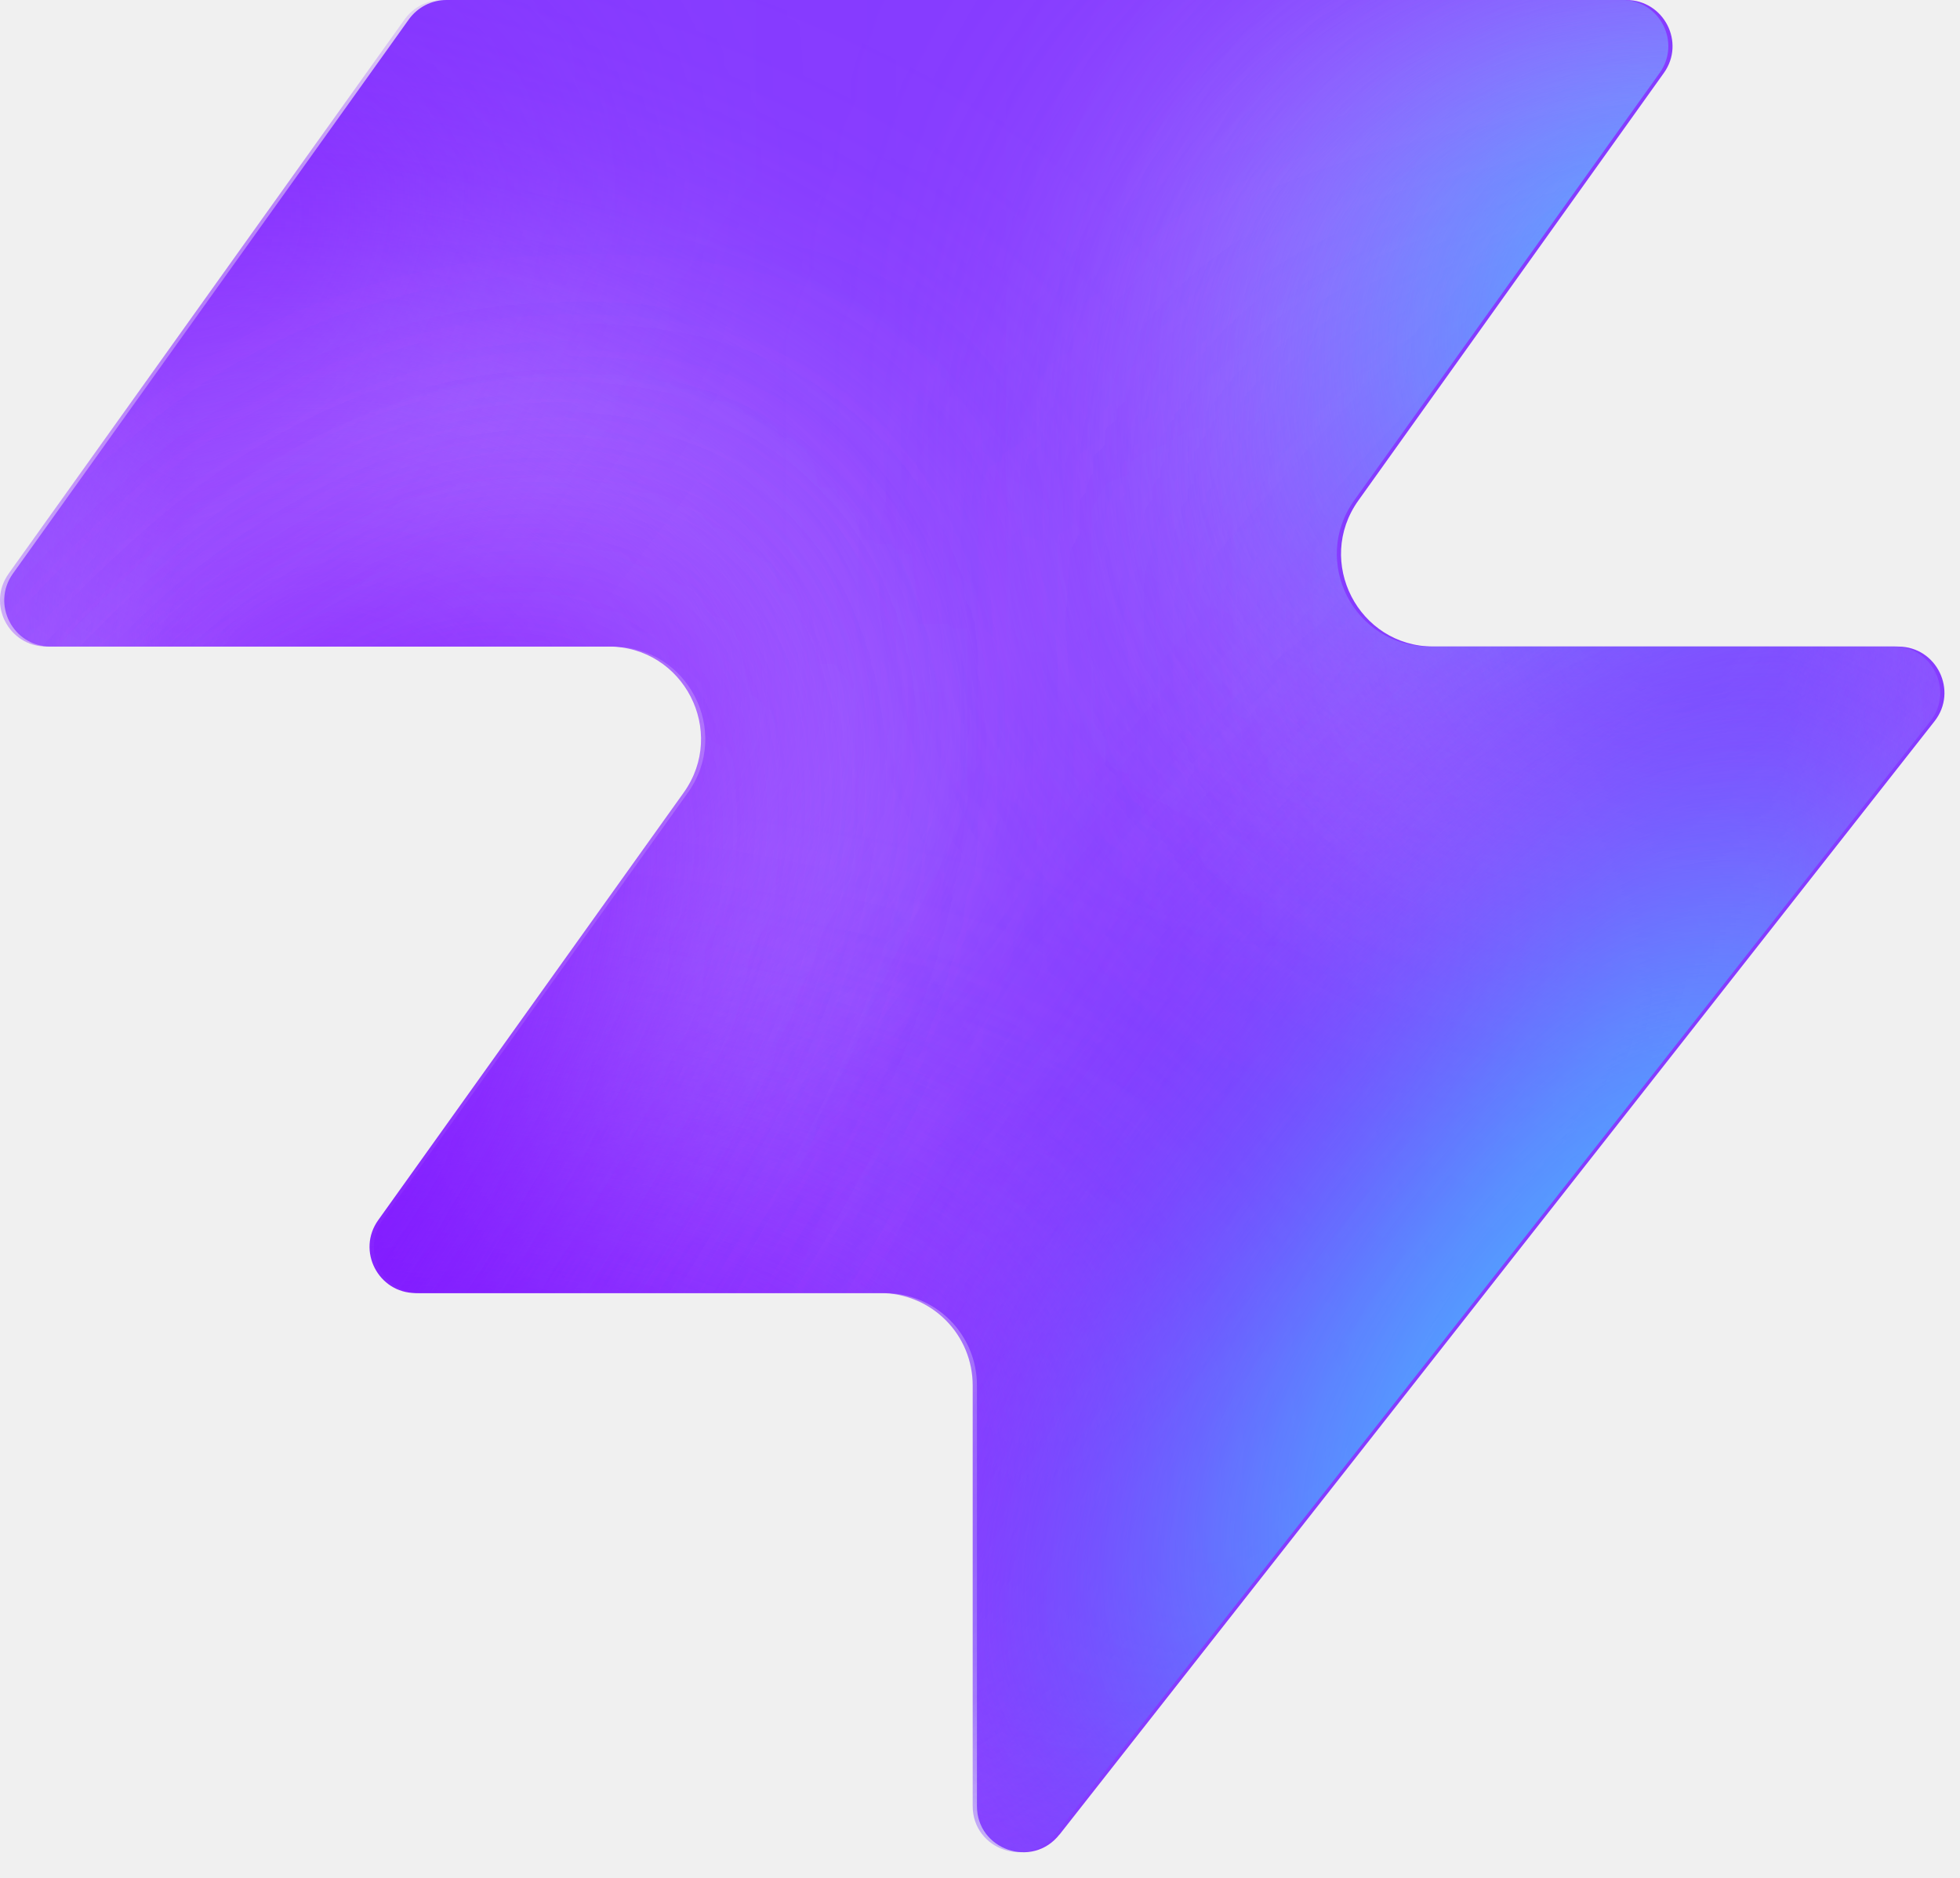
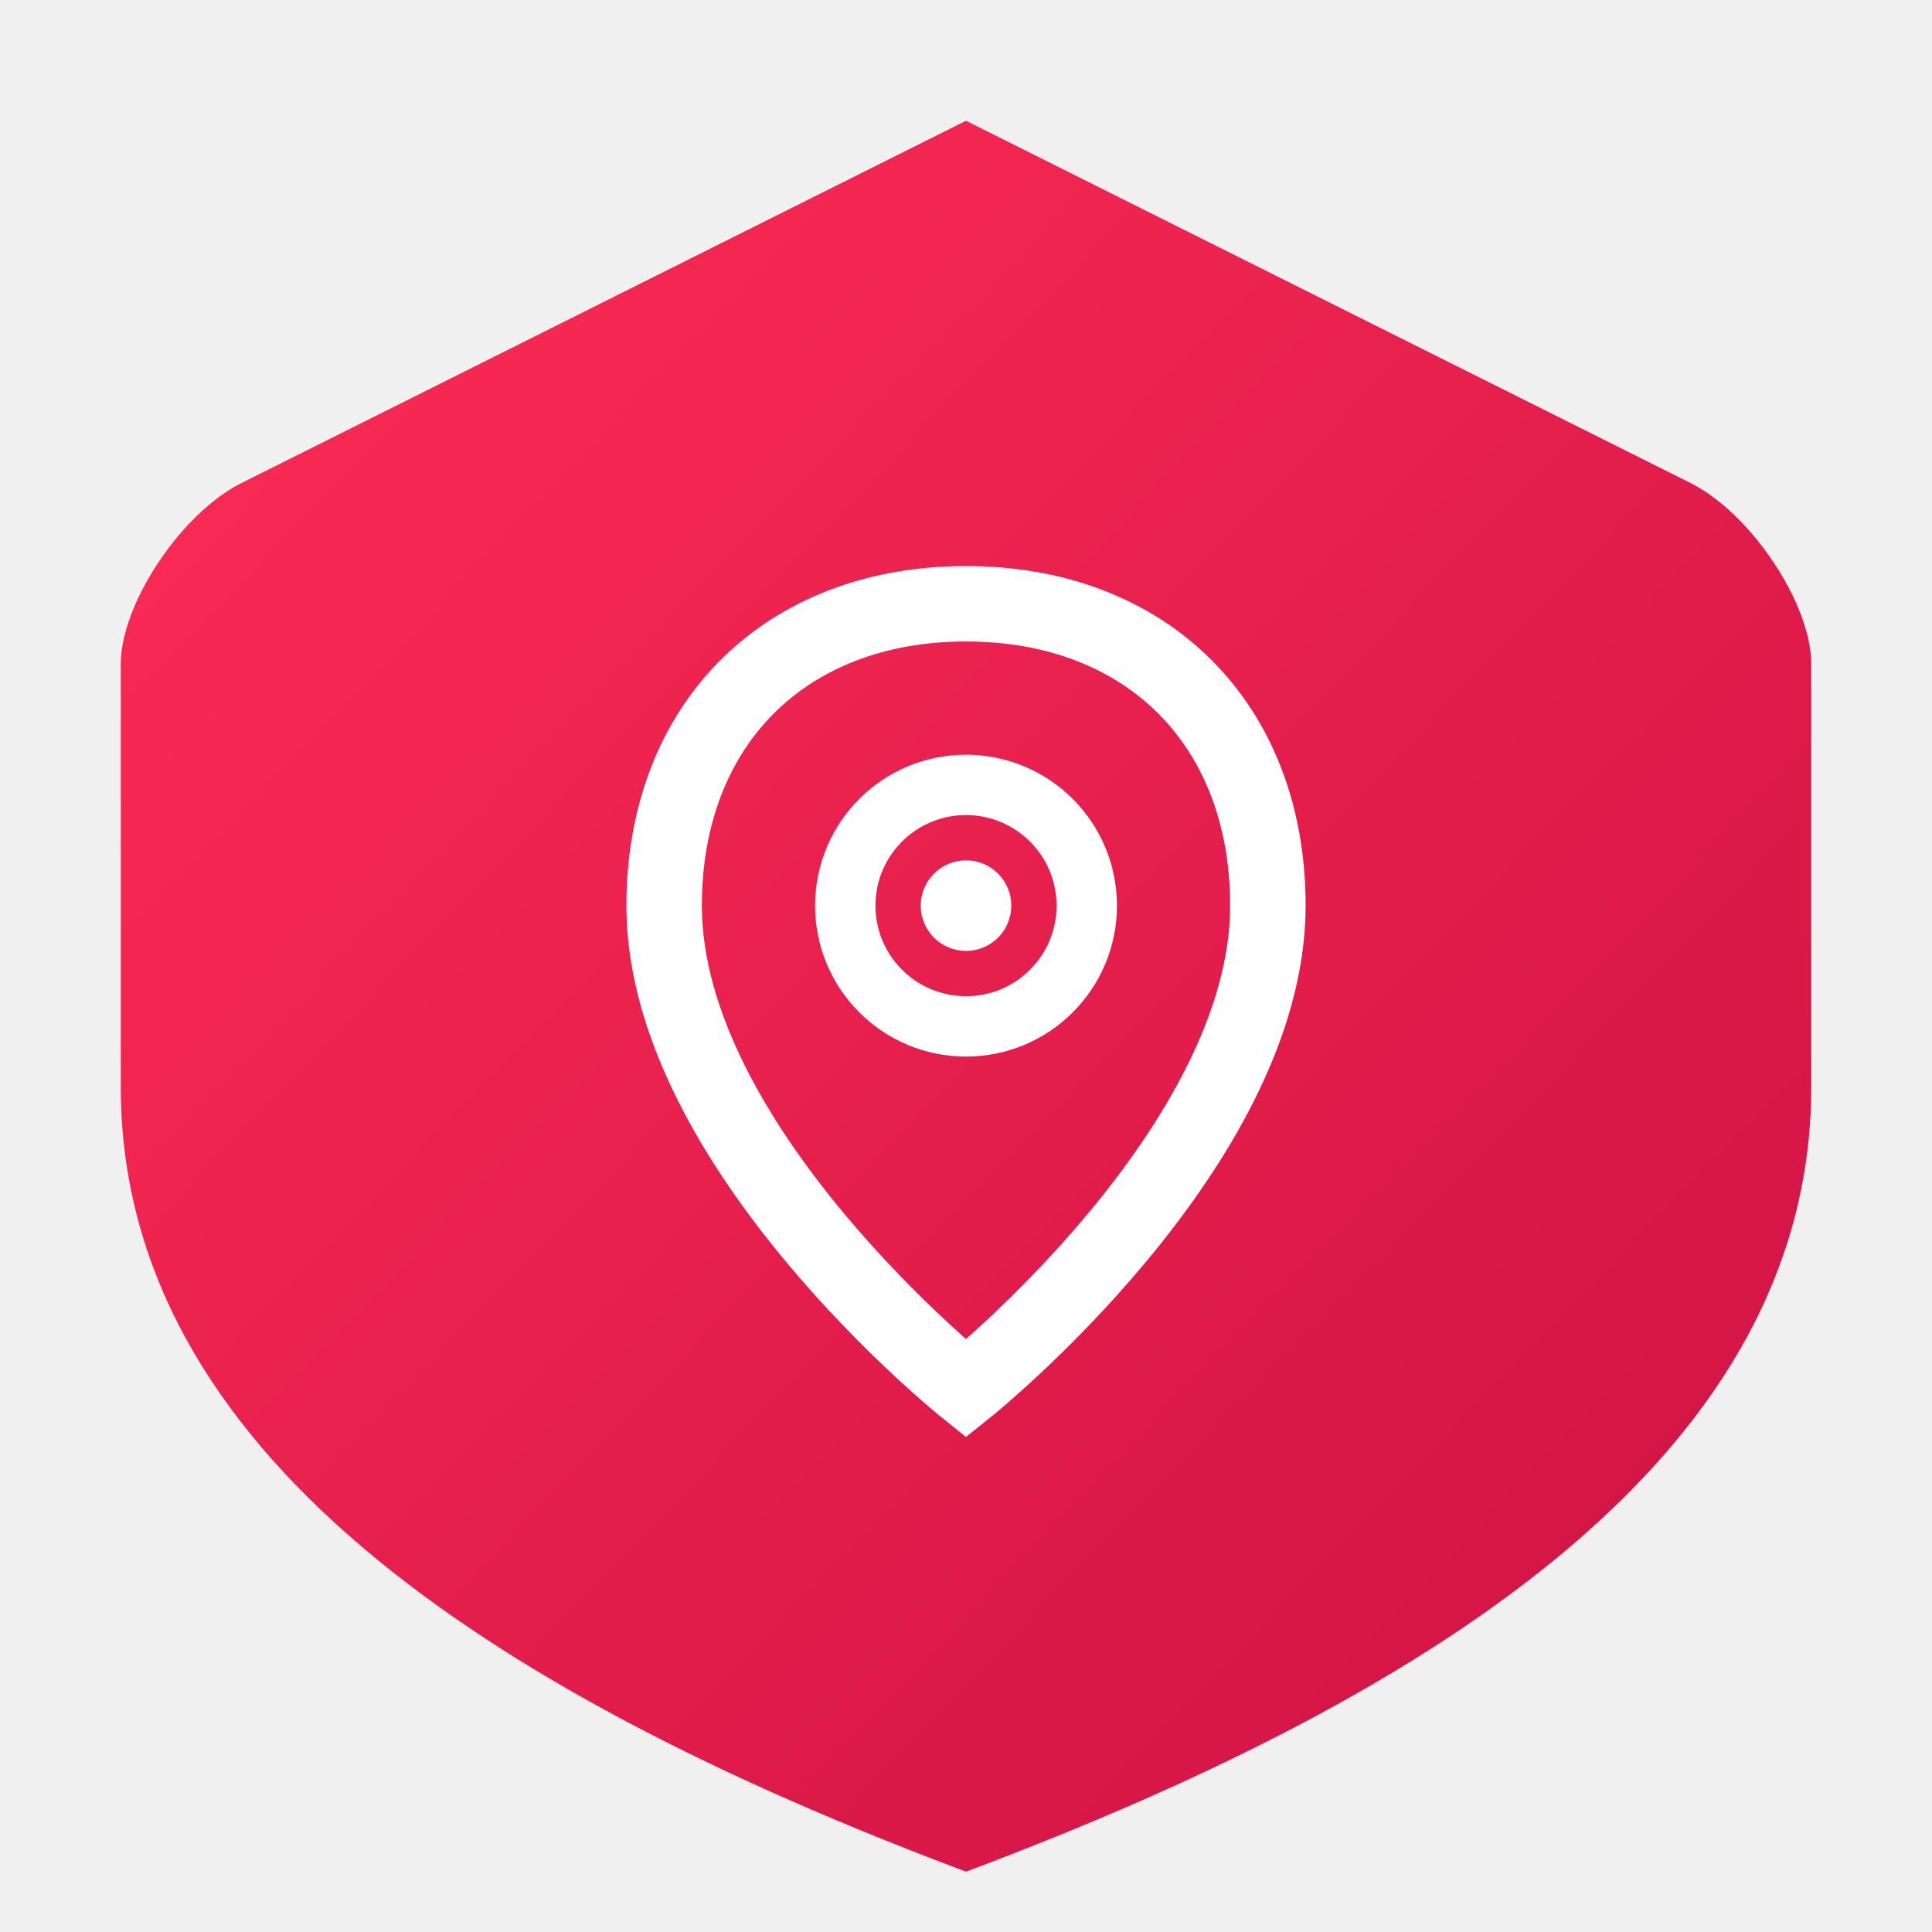
- <svg xmlns="http://www.w3.org/2000/svg" width="48" height="46" fill="none" viewBox="0 0 48 46">
-   <path fill="#863bff" d="M25.946 44.938c-.664.845-2.021.375-2.021-.698V33.937a2.26 2.26 0 0 0-2.262-2.262H10.287c-.92 0-1.456-1.04-.92-1.788l7.48-10.471c1.07-1.497 0-3.578-1.842-3.578H1.237c-.92 0-1.456-1.04-.92-1.788L10.013.474c.214-.297.556-.474.92-.474h28.894c.92 0 1.456 1.04.92 1.788l-7.48 10.471c-1.07 1.498 0 3.579 1.842 3.579h11.377c.943 0 1.473 1.088.89 1.83L25.947 44.94z" style="fill:#863bff;fill:color(display-p3 .525 .23 1);fill-opacity:1" />
-   <mask id="a" width="48" height="46" x="0" y="0" maskUnits="userSpaceOnUse" style="mask-type:alpha">
-     <path fill="#000" d="M25.842 44.938c-.664.844-2.021.375-2.021-.698V33.937a2.26 2.26 0 0 0-2.262-2.262H10.183c-.92 0-1.456-1.04-.92-1.788l7.48-10.471c1.07-1.498 0-3.579-1.842-3.579H1.133c-.92 0-1.456-1.04-.92-1.787L9.91.473c.214-.297.556-.474.92-.474h28.894c.92 0 1.456 1.04.92 1.788l-7.48 10.471c-1.07 1.498 0 3.578 1.842 3.578h11.377c.943 0 1.473 1.088.89 1.832L25.843 44.94z" style="fill:#000;fill-opacity:1" />
-   </mask>
-   <g mask="url(#a)">
-     <g filter="url(#b)">
-       <ellipse cx="5.508" cy="14.704" fill="#ede6ff" rx="5.508" ry="14.704" style="fill:#ede6ff;fill:color(display-p3 .927 .903 1);fill-opacity:1" transform="matrix(.00324 1 1 -.00324 -4.47 31.516)" />
-     </g>
-     <g filter="url(#c)">
-       <ellipse cx="10.399" cy="29.851" fill="#ede6ff" rx="10.399" ry="29.851" style="fill:#ede6ff;fill:color(display-p3 .927 .903 1);fill-opacity:1" transform="matrix(.00324 1 1 -.00324 -39.328 7.883)" />
-     </g>
-     <g filter="url(#d)">
-       <ellipse cx="5.508" cy="30.487" fill="#7e14ff" rx="5.508" ry="30.487" style="fill:#7e14ff;fill:color(display-p3 .492 .077 1);fill-opacity:1" transform="rotate(89.814 -25.913 -14.639)scale(1 -1)" />
-     </g>
-     <g filter="url(#e)">
-       <ellipse cx="5.508" cy="30.599" fill="#7e14ff" rx="5.508" ry="30.599" style="fill:#7e14ff;fill:color(display-p3 .492 .077 1);fill-opacity:1" transform="rotate(89.814 -32.644 -3.334)scale(1 -1)" />
-     </g>
-     <g filter="url(#f)">
-       <ellipse cx="5.508" cy="30.599" fill="#7e14ff" rx="5.508" ry="30.599" style="fill:#7e14ff;fill:color(display-p3 .492 .077 1);fill-opacity:1" transform="matrix(.00324 1 1 -.00324 -34.34 30.47)" />
-     </g>
-     <g filter="url(#g)">
-       <ellipse cx="14.072" cy="22.078" fill="#ede6ff" rx="14.072" ry="22.078" style="fill:#ede6ff;fill:color(display-p3 .927 .903 1);fill-opacity:1" transform="rotate(93.35 24.506 48.493)scale(-1 1)" />
-     </g>
-     <g filter="url(#h)">
-       <ellipse cx="3.47" cy="21.501" fill="#7e14ff" rx="3.47" ry="21.501" style="fill:#7e14ff;fill:color(display-p3 .492 .077 1);fill-opacity:1" transform="rotate(89.009 28.708 47.59)scale(-1 1)" />
-     </g>
-     <g filter="url(#i)">
-       <ellipse cx="3.47" cy="21.501" fill="#7e14ff" rx="3.47" ry="21.501" style="fill:#7e14ff;fill:color(display-p3 .492 .077 1);fill-opacity:1" transform="rotate(89.009 28.708 47.59)scale(-1 1)" />
-     </g>
-     <g filter="url(#j)">
-       <ellipse cx=".387" cy="8.972" fill="#7e14ff" rx="4.407" ry="29.108" style="fill:#7e14ff;fill:color(display-p3 .492 .077 1);fill-opacity:1" transform="rotate(39.51 .387 8.972)" />
-     </g>
-     <g filter="url(#k)">
-       <ellipse cx="47.523" cy="-6.092" fill="#7e14ff" rx="4.407" ry="29.108" style="fill:#7e14ff;fill:color(display-p3 .492 .077 1);fill-opacity:1" transform="rotate(37.892 47.523 -6.092)" />
-     </g>
-     <g filter="url(#l)">
-       <ellipse cx="41.412" cy="6.333" fill="#47bfff" rx="5.971" ry="9.665" style="fill:#47bfff;fill:color(display-p3 .28 .748 1);fill-opacity:1" transform="rotate(37.892 41.412 6.333)" />
-     </g>
-     <g filter="url(#m)">
-       <ellipse cx="-1.879" cy="38.332" fill="#7e14ff" rx="4.407" ry="29.108" style="fill:#7e14ff;fill:color(display-p3 .492 .077 1);fill-opacity:1" transform="rotate(37.892 -1.88 38.332)" />
-     </g>
-     <g filter="url(#n)">
-       <ellipse cx="-1.879" cy="38.332" fill="#7e14ff" rx="4.407" ry="29.108" style="fill:#7e14ff;fill:color(display-p3 .492 .077 1);fill-opacity:1" transform="rotate(37.892 -1.88 38.332)" />
-     </g>
-     <g filter="url(#o)">
-       <ellipse cx="35.651" cy="29.907" fill="#7e14ff" rx="4.407" ry="29.108" style="fill:#7e14ff;fill:color(display-p3 .492 .077 1);fill-opacity:1" transform="rotate(37.892 35.651 29.907)" />
-     </g>
-     <g filter="url(#p)">
-       <ellipse cx="38.418" cy="32.4" fill="#47bfff" rx="5.971" ry="15.297" style="fill:#47bfff;fill:color(display-p3 .28 .748 1);fill-opacity:1" transform="rotate(37.892 38.418 32.4)" />
-     </g>
-   </g>
+ <svg xmlns="http://www.w3.org/2000/svg" viewBox="0 0 64 64">
  <defs>
-     <filter id="b" width="60.045" height="41.654" x="-19.77" y="16.149" color-interpolation-filters="sRGB" filterUnits="userSpaceOnUse">
-       <feFlood flood-opacity="0" result="BackgroundImageFix" />
-       <feBlend in="SourceGraphic" in2="BackgroundImageFix" result="shape" />
-       <feGaussianBlur result="effect1_foregroundBlur_2002_17158" stdDeviation="7.659" />
-     </filter>
-     <filter id="c" width="90.34" height="51.437" x="-54.613" y="-7.533" color-interpolation-filters="sRGB" filterUnits="userSpaceOnUse">
-       <feFlood flood-opacity="0" result="BackgroundImageFix" />
-       <feBlend in="SourceGraphic" in2="BackgroundImageFix" result="shape" />
-       <feGaussianBlur result="effect1_foregroundBlur_2002_17158" stdDeviation="7.659" />
-     </filter>
-     <filter id="d" width="79.355" height="29.4" x="-49.64" y="2.03" color-interpolation-filters="sRGB" filterUnits="userSpaceOnUse">
-       <feFlood flood-opacity="0" result="BackgroundImageFix" />
-       <feBlend in="SourceGraphic" in2="BackgroundImageFix" result="shape" />
-       <feGaussianBlur result="effect1_foregroundBlur_2002_17158" stdDeviation="4.596" />
-     </filter>
-     <filter id="e" width="79.579" height="29.4" x="-45.045" y="20.029" color-interpolation-filters="sRGB" filterUnits="userSpaceOnUse">
-       <feFlood flood-opacity="0" result="BackgroundImageFix" />
-       <feBlend in="SourceGraphic" in2="BackgroundImageFix" result="shape" />
-       <feGaussianBlur result="effect1_foregroundBlur_2002_17158" stdDeviation="4.596" />
-     </filter>
-     <filter id="f" width="79.579" height="29.4" x="-43.513" y="21.178" color-interpolation-filters="sRGB" filterUnits="userSpaceOnUse">
-       <feFlood flood-opacity="0" result="BackgroundImageFix" />
-       <feBlend in="SourceGraphic" in2="BackgroundImageFix" result="shape" />
-       <feGaussianBlur result="effect1_foregroundBlur_2002_17158" stdDeviation="4.596" />
-     </filter>
-     <filter id="g" width="74.749" height="58.852" x="15.756" y="-17.901" color-interpolation-filters="sRGB" filterUnits="userSpaceOnUse">
-       <feFlood flood-opacity="0" result="BackgroundImageFix" />
-       <feBlend in="SourceGraphic" in2="BackgroundImageFix" result="shape" />
-       <feGaussianBlur result="effect1_foregroundBlur_2002_17158" stdDeviation="7.659" />
-     </filter>
-     <filter id="h" width="61.377" height="25.362" x="23.548" y="2.284" color-interpolation-filters="sRGB" filterUnits="userSpaceOnUse">
-       <feFlood flood-opacity="0" result="BackgroundImageFix" />
-       <feBlend in="SourceGraphic" in2="BackgroundImageFix" result="shape" />
-       <feGaussianBlur result="effect1_foregroundBlur_2002_17158" stdDeviation="4.596" />
-     </filter>
-     <filter id="i" width="61.377" height="25.362" x="23.548" y="2.284" color-interpolation-filters="sRGB" filterUnits="userSpaceOnUse">
-       <feFlood flood-opacity="0" result="BackgroundImageFix" />
-       <feBlend in="SourceGraphic" in2="BackgroundImageFix" result="shape" />
-       <feGaussianBlur result="effect1_foregroundBlur_2002_17158" stdDeviation="4.596" />
-     </filter>
-     <filter id="j" width="56.045" height="63.649" x="-27.636" y="-22.853" color-interpolation-filters="sRGB" filterUnits="userSpaceOnUse">
-       <feFlood flood-opacity="0" result="BackgroundImageFix" />
-       <feBlend in="SourceGraphic" in2="BackgroundImageFix" result="shape" />
-       <feGaussianBlur result="effect1_foregroundBlur_2002_17158" stdDeviation="4.596" />
-     </filter>
-     <filter id="k" width="54.814" height="64.646" x="20.116" y="-38.415" color-interpolation-filters="sRGB" filterUnits="userSpaceOnUse">
-       <feFlood flood-opacity="0" result="BackgroundImageFix" />
-       <feBlend in="SourceGraphic" in2="BackgroundImageFix" result="shape" />
-       <feGaussianBlur result="effect1_foregroundBlur_2002_17158" stdDeviation="4.596" />
-     </filter>
-     <filter id="l" width="33.541" height="35.313" x="24.641" y="-11.323" color-interpolation-filters="sRGB" filterUnits="userSpaceOnUse">
-       <feFlood flood-opacity="0" result="BackgroundImageFix" />
-       <feBlend in="SourceGraphic" in2="BackgroundImageFix" result="shape" />
-       <feGaussianBlur result="effect1_foregroundBlur_2002_17158" stdDeviation="4.596" />
-     </filter>
-     <filter id="m" width="54.814" height="64.646" x="-29.286" y="6.009" color-interpolation-filters="sRGB" filterUnits="userSpaceOnUse">
-       <feFlood flood-opacity="0" result="BackgroundImageFix" />
-       <feBlend in="SourceGraphic" in2="BackgroundImageFix" result="shape" />
-       <feGaussianBlur result="effect1_foregroundBlur_2002_17158" stdDeviation="4.596" />
-     </filter>
-     <filter id="n" width="54.814" height="64.646" x="-29.286" y="6.009" color-interpolation-filters="sRGB" filterUnits="userSpaceOnUse">
-       <feFlood flood-opacity="0" result="BackgroundImageFix" />
-       <feBlend in="SourceGraphic" in2="BackgroundImageFix" result="shape" />
-       <feGaussianBlur result="effect1_foregroundBlur_2002_17158" stdDeviation="4.596" />
-     </filter>
-     <filter id="o" width="54.814" height="64.646" x="8.244" y="-2.416" color-interpolation-filters="sRGB" filterUnits="userSpaceOnUse">
-       <feFlood flood-opacity="0" result="BackgroundImageFix" />
-       <feBlend in="SourceGraphic" in2="BackgroundImageFix" result="shape" />
-       <feGaussianBlur result="effect1_foregroundBlur_2002_17158" stdDeviation="4.596" />
-     </filter>
-     <filter id="p" width="39.409" height="43.623" x="18.713" y="10.588" color-interpolation-filters="sRGB" filterUnits="userSpaceOnUse">
-       <feFlood flood-opacity="0" result="BackgroundImageFix" />
-       <feBlend in="SourceGraphic" in2="BackgroundImageFix" result="shape" />
-       <feGaussianBlur result="effect1_foregroundBlur_2002_17158" stdDeviation="4.596" />
-     </filter>
+     <linearGradient id="sg" x1="0%" y1="0%" x2="100%" y2="100%">
+       <stop offset="0%" stop-color="#ff2d55" />
+       <stop offset="100%" stop-color="#cc1144" />
+     </linearGradient>
  </defs>
+   <path d="M32 4 L56 16 C58 17 60 20 60 22 L60 36 C60 48 48 56 32 62 C16 56 4 48 4 36 L4 22 C4 20 6 17 8 16 Z" fill="url(#sg)" />
+   <path d="M32 20 C38 20 42 24 42 30 C42 38 32 46 32 46 C32 46 22 38 22 30 C22 24 26 20 32 20Z" fill="none" stroke="#fff" stroke-width="2.5" />
+   <circle cx="32" cy="30" r="4" fill="none" stroke="#fff" stroke-width="2" />
+   <circle cx="32" cy="30" r="1.5" fill="#fff" />
</svg>
